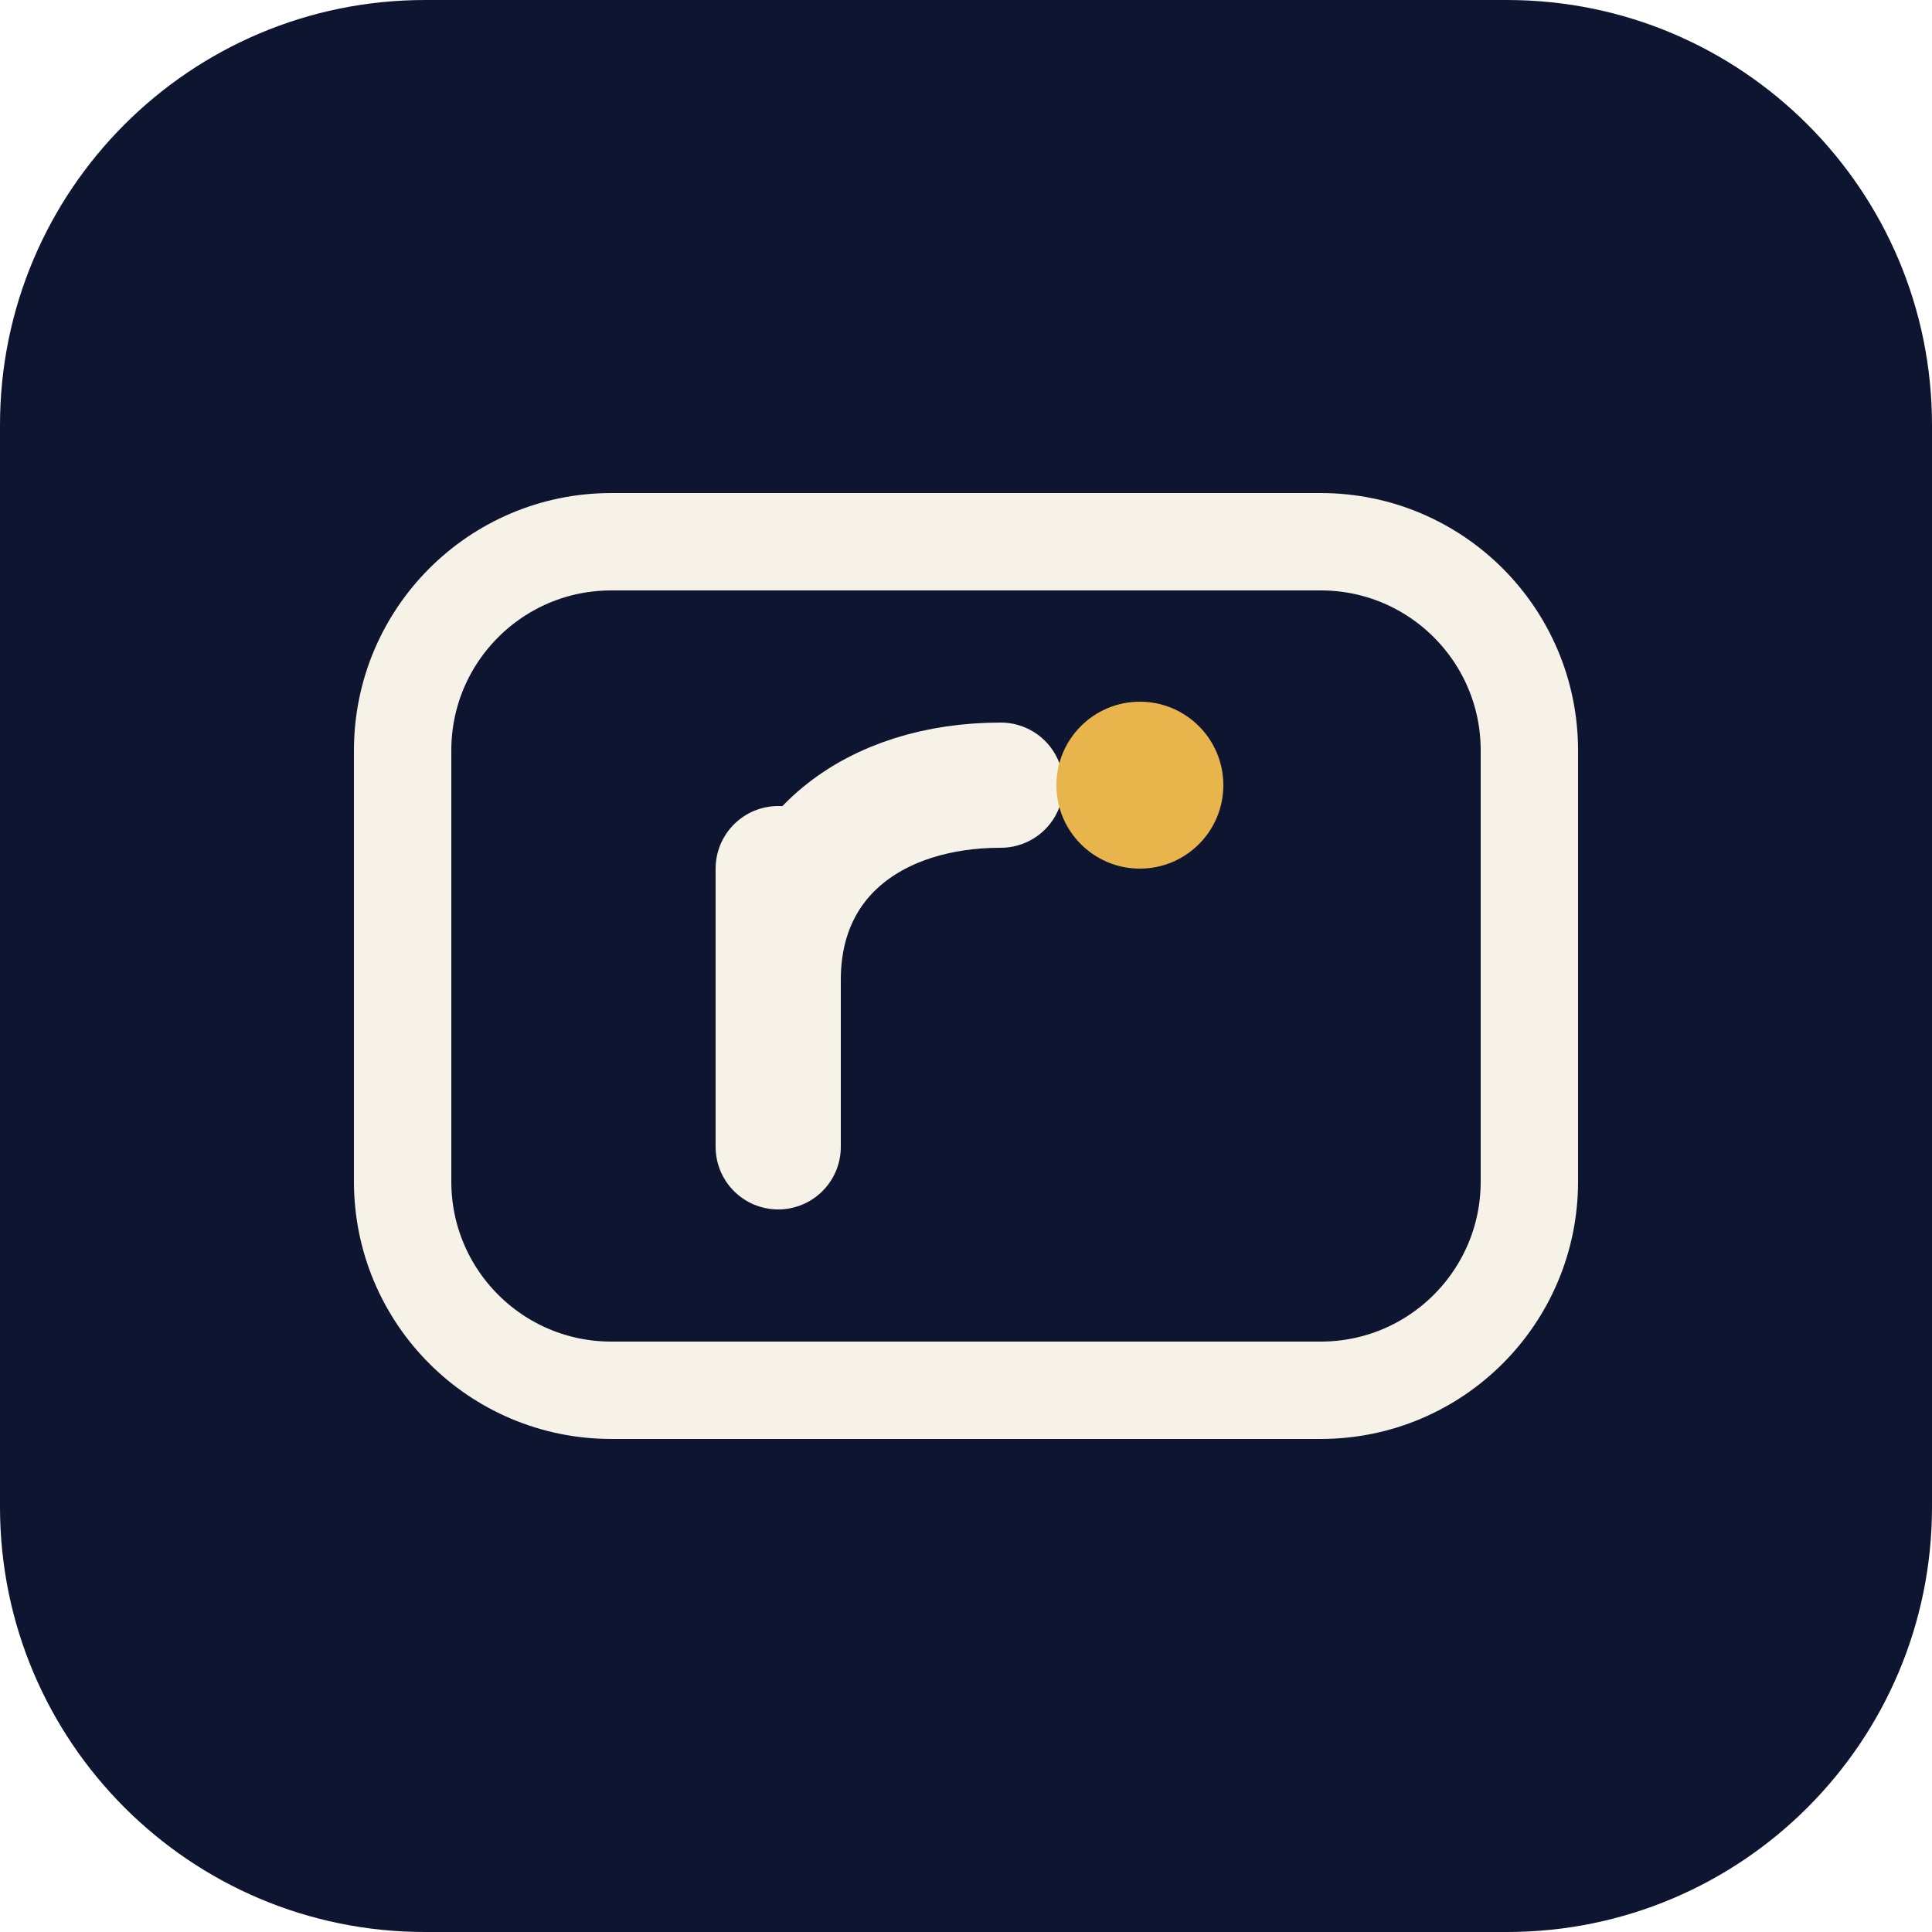
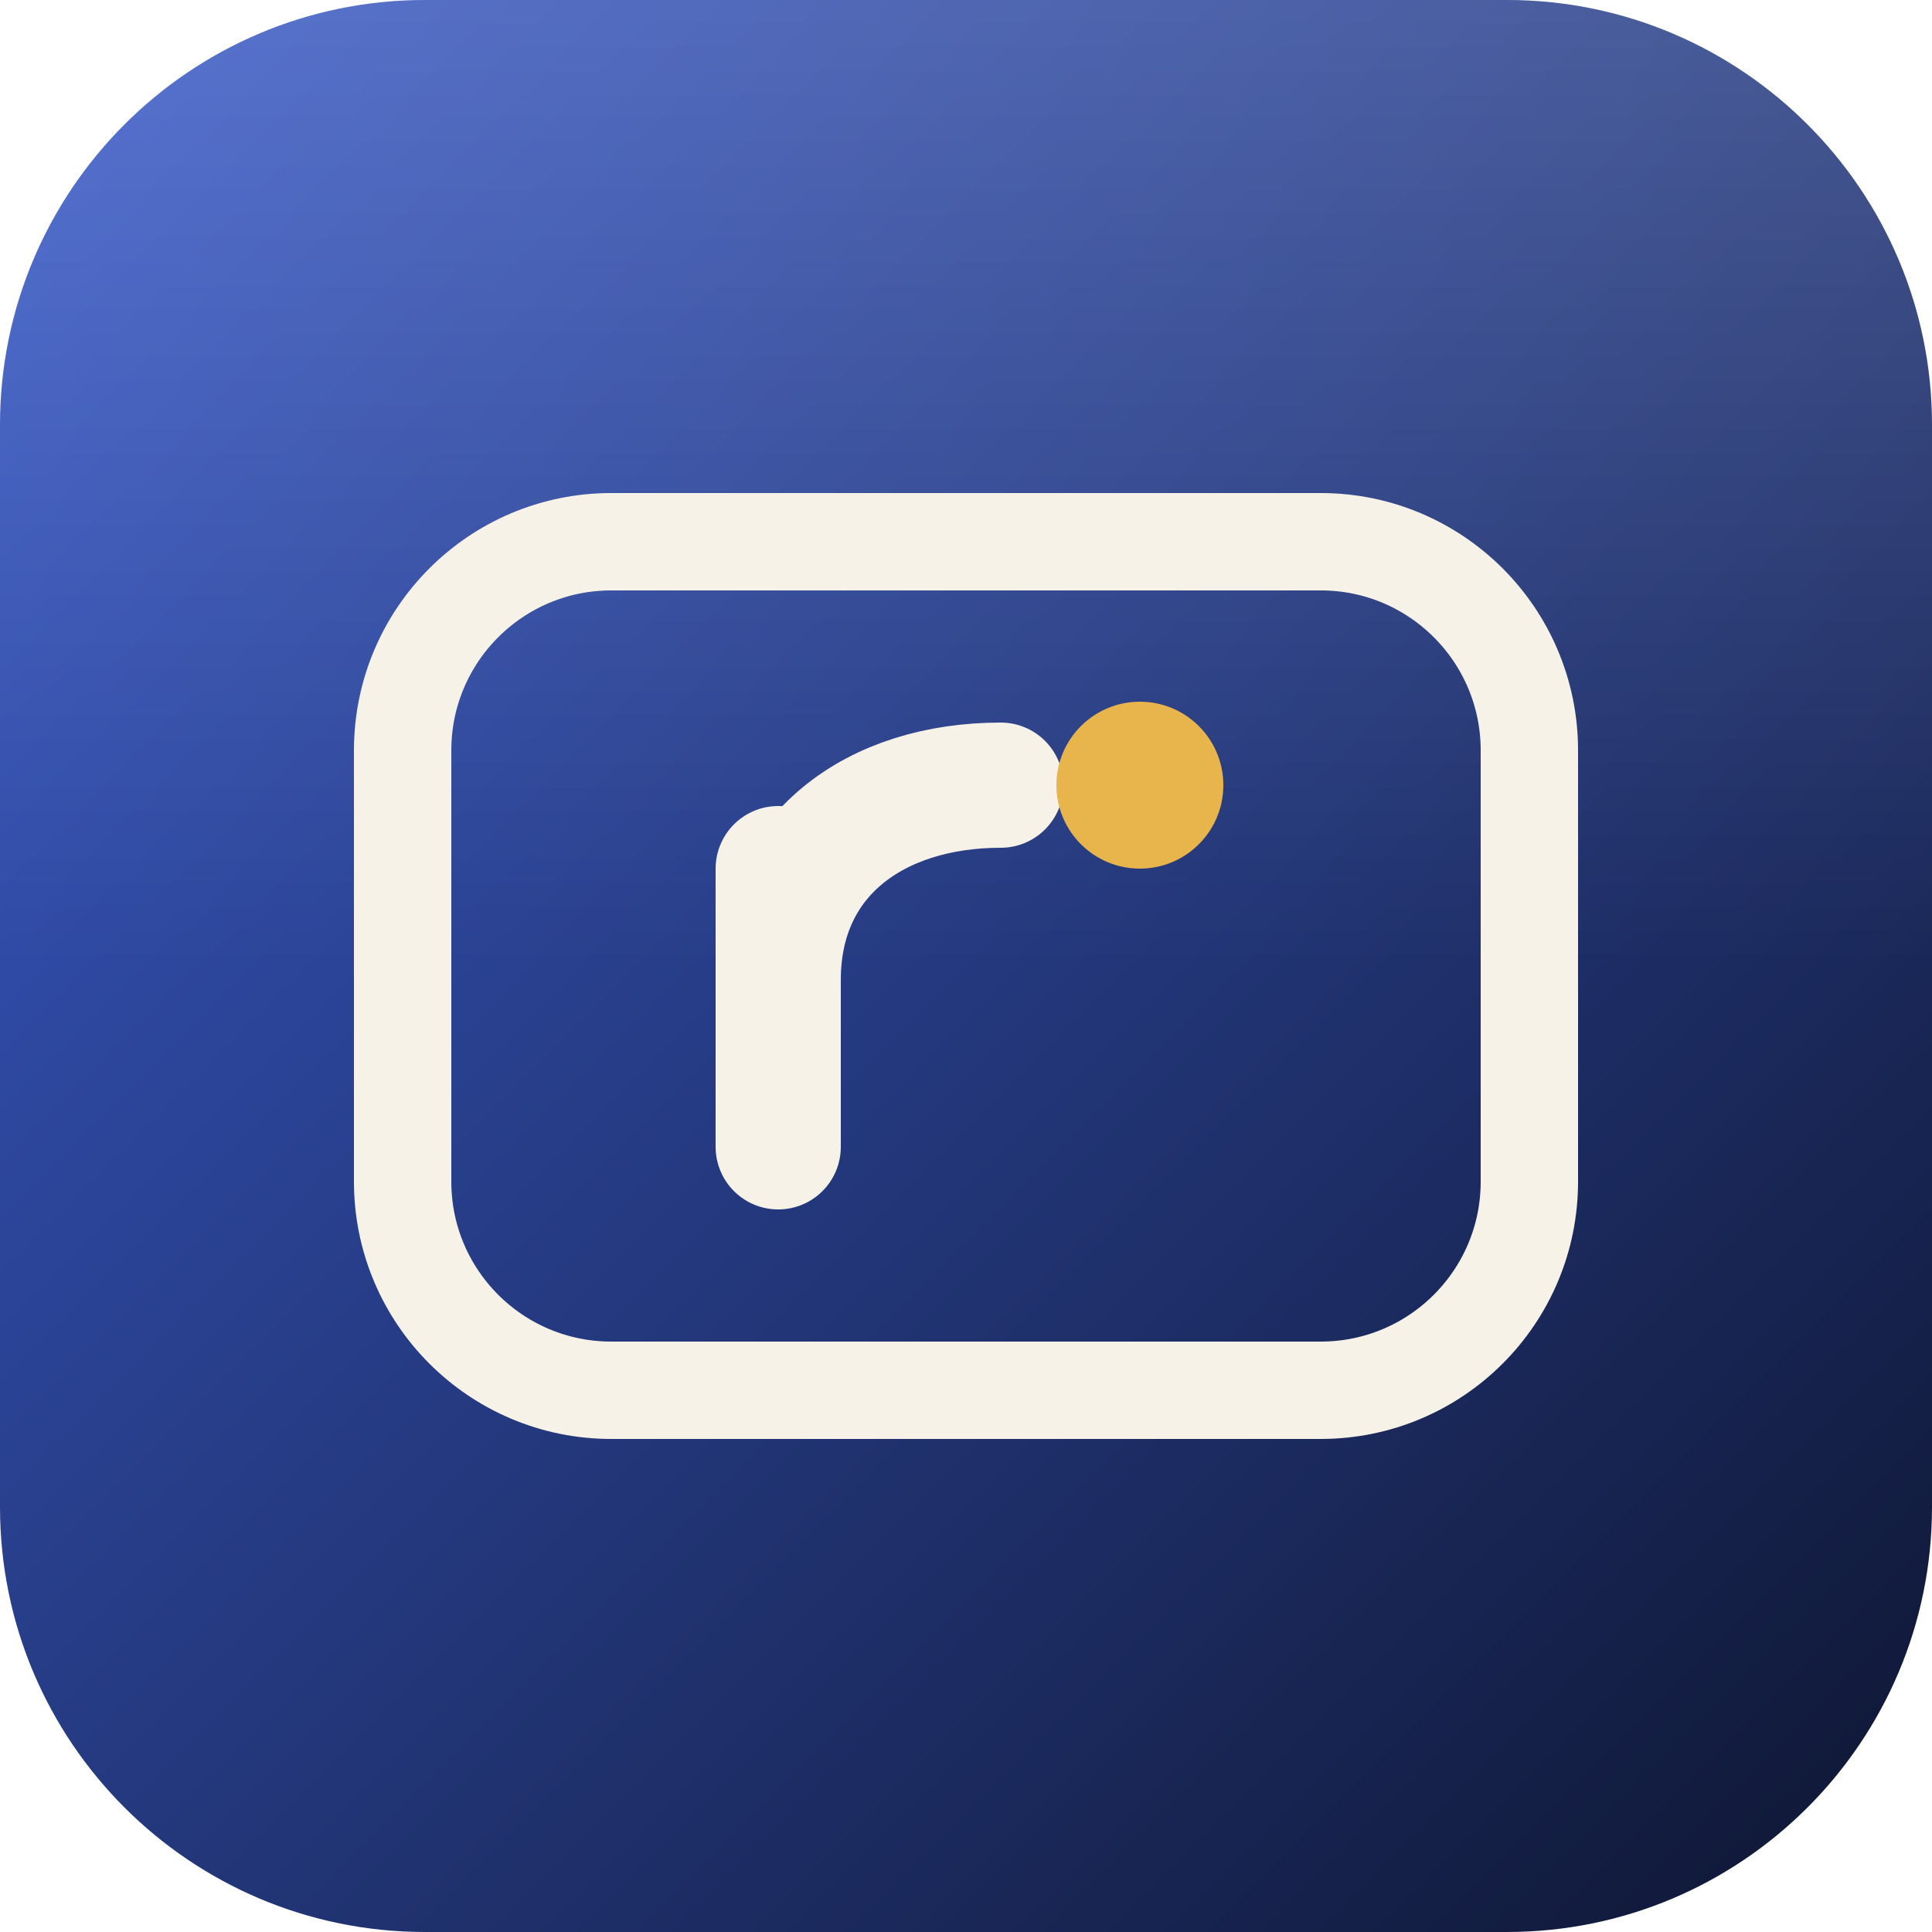
<svg xmlns="http://www.w3.org/2000/svg" viewBox="0 0 100 100" role="img" aria-label="Regio">
-   <rect width="100" height="100" rx="22" fill="#0E1530" />
+   <defs>
+     <linearGradient id="regio-tile" x1="0" y1="0" x2="1" y2="1">
+       <stop offset="0" stop-color="#3A5CCC" />
+       <stop offset="1" stop-color="#0E1530" />
+     </linearGradient>
+     <linearGradient id="regio-shine" x1="0" y1="0" x2="0" y2="1">
+       <stop offset="0" stop-color="#FFFFFF" stop-opacity=".16" />
+       <stop offset=".5" stop-color="#FFFFFF" stop-opacity="0" />
+     </linearGradient>
+   </defs>
+   <rect width="100" height="100" rx="22" fill="url(#regio-tile)" />
+   <rect width="100" height="100" rx="22" fill="url(#regio-shine)" />
  <g transform="translate(14 14) scale(0.72)">
    <rect x="9.5" y="19.5" width="81" height="61" rx="15" fill="none" stroke="#F6F2E8" stroke-width="7" />
    <path d="M36.5 63 V43" fill="none" stroke="#F6F2E8" stroke-width="9" stroke-linecap="round" />
    <path d="M36.5 51 C36.5 42 43.5 37 52.5 37" fill="none" stroke="#F6F2E8" stroke-width="9" stroke-linecap="round" />
    <circle cx="62.5" cy="37" r="6" fill="#E8B44C" />
  </g>
</svg>
